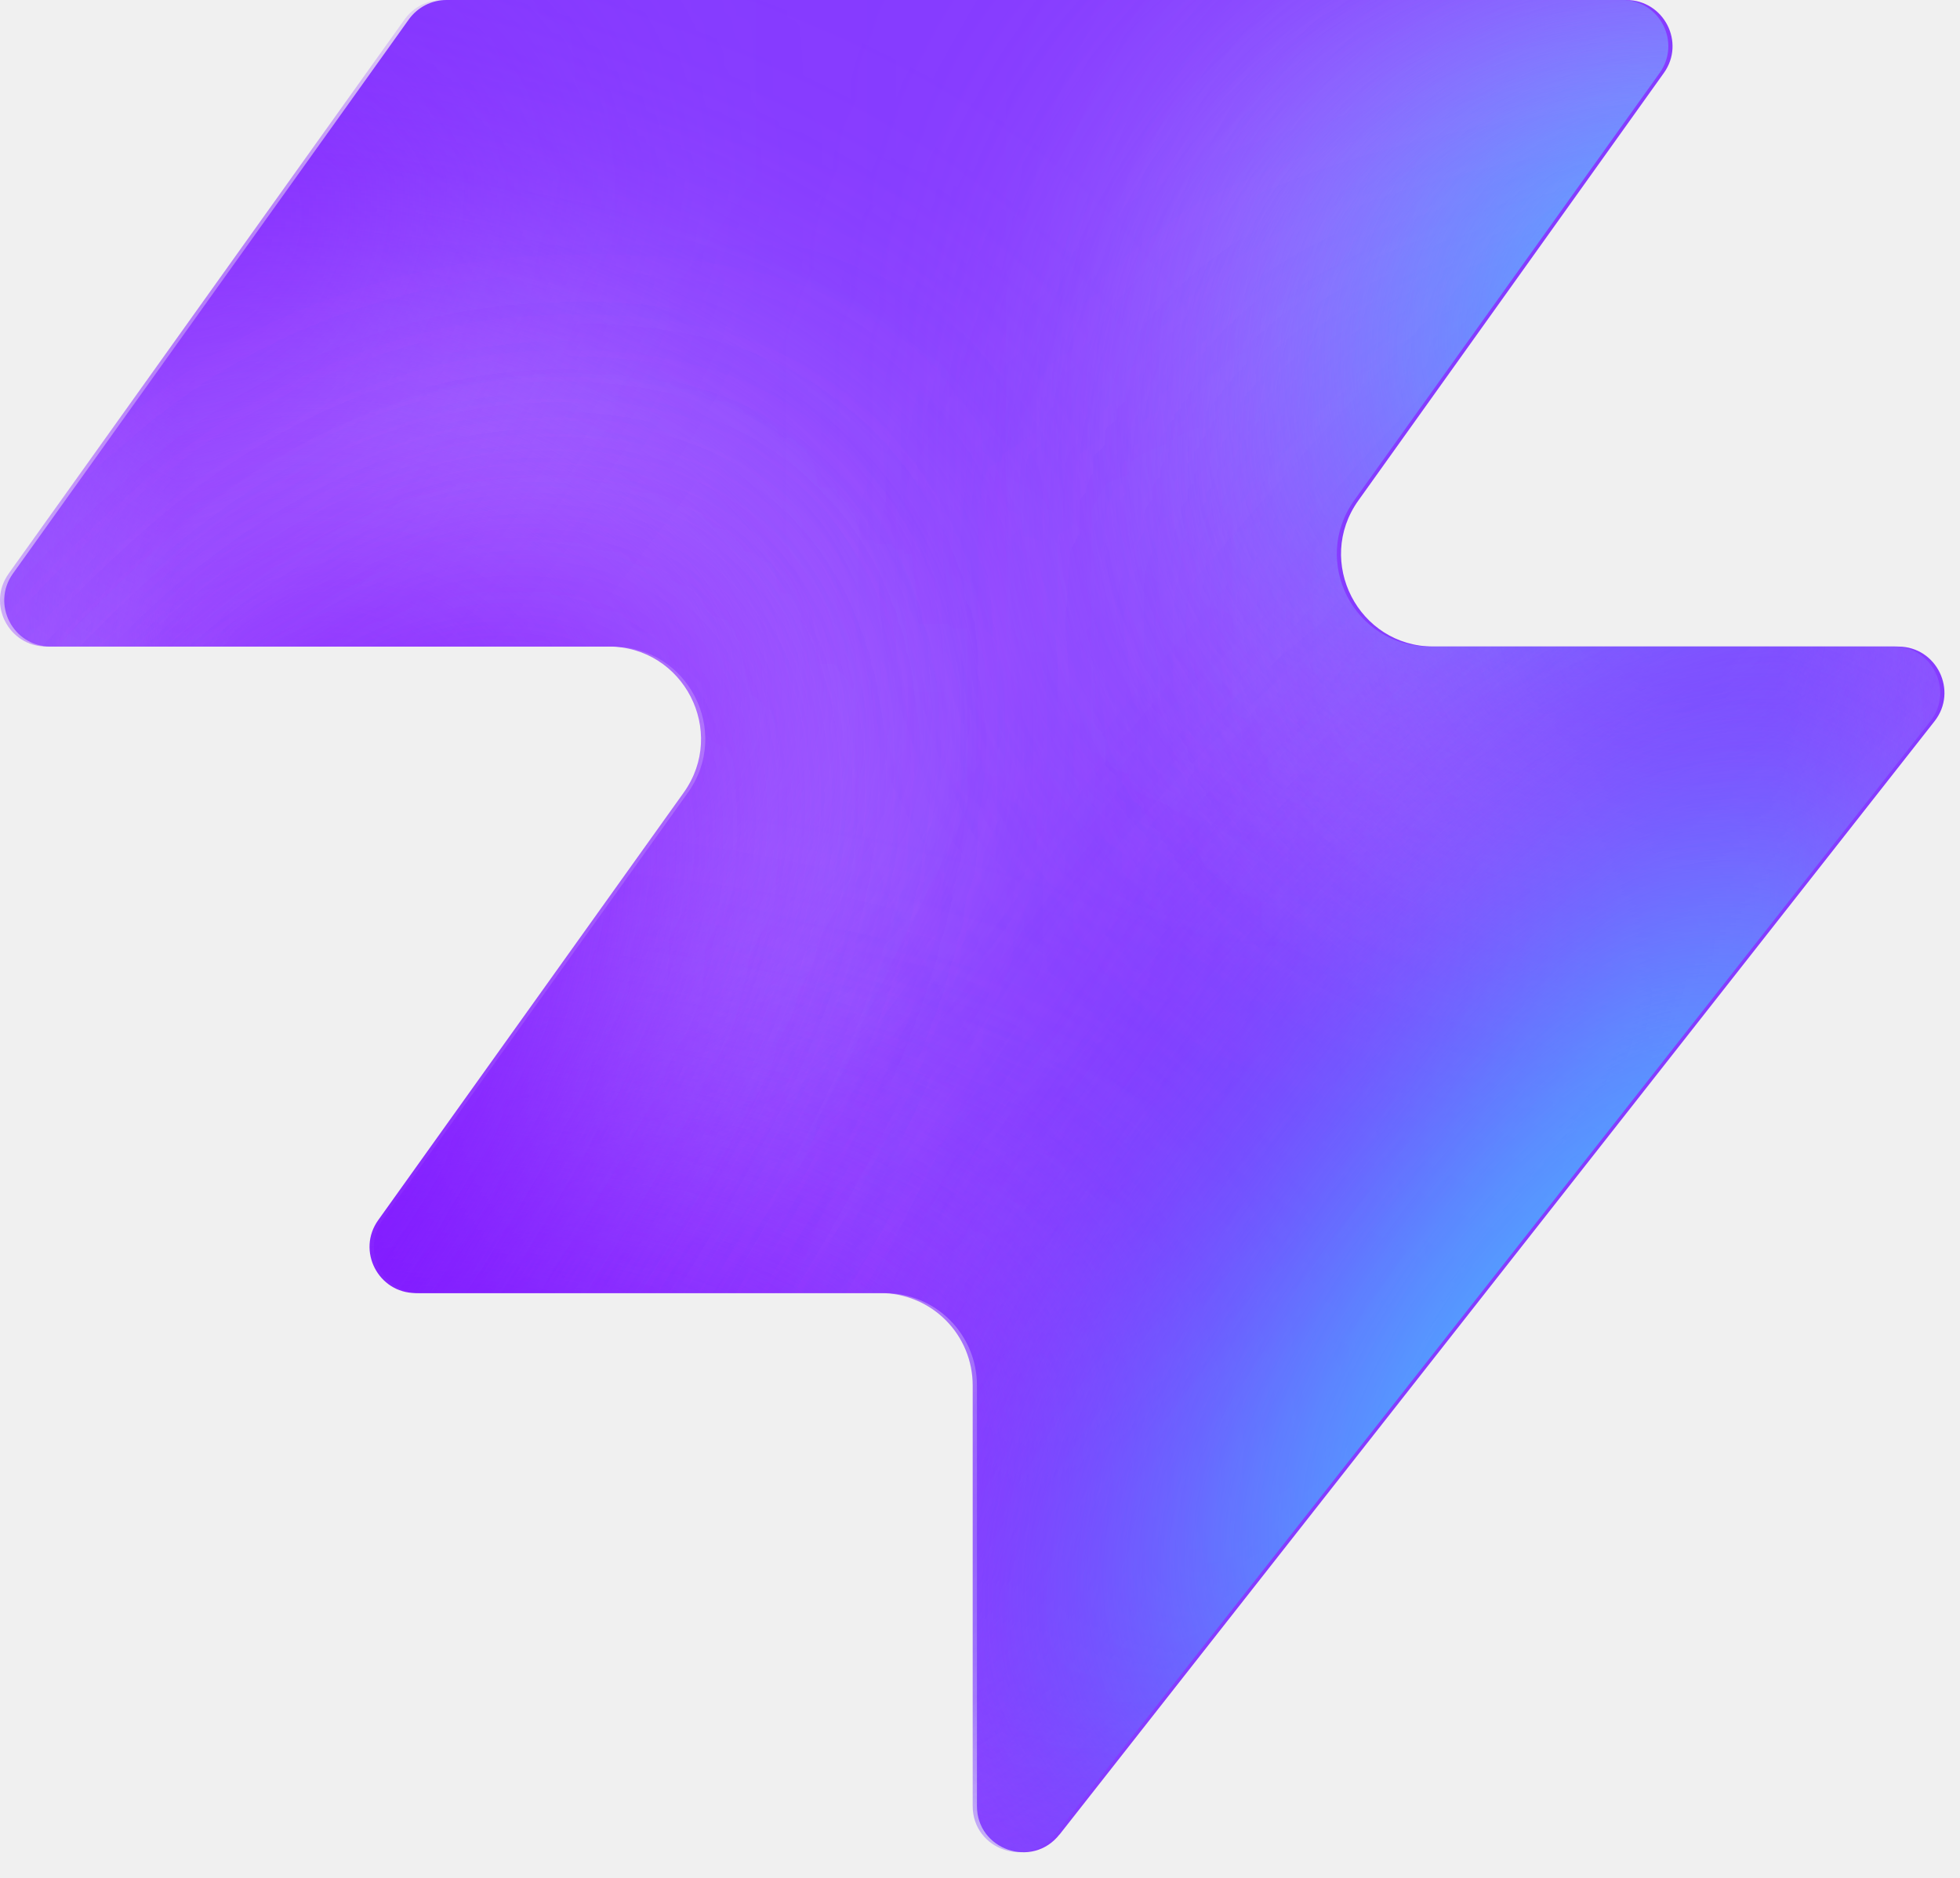
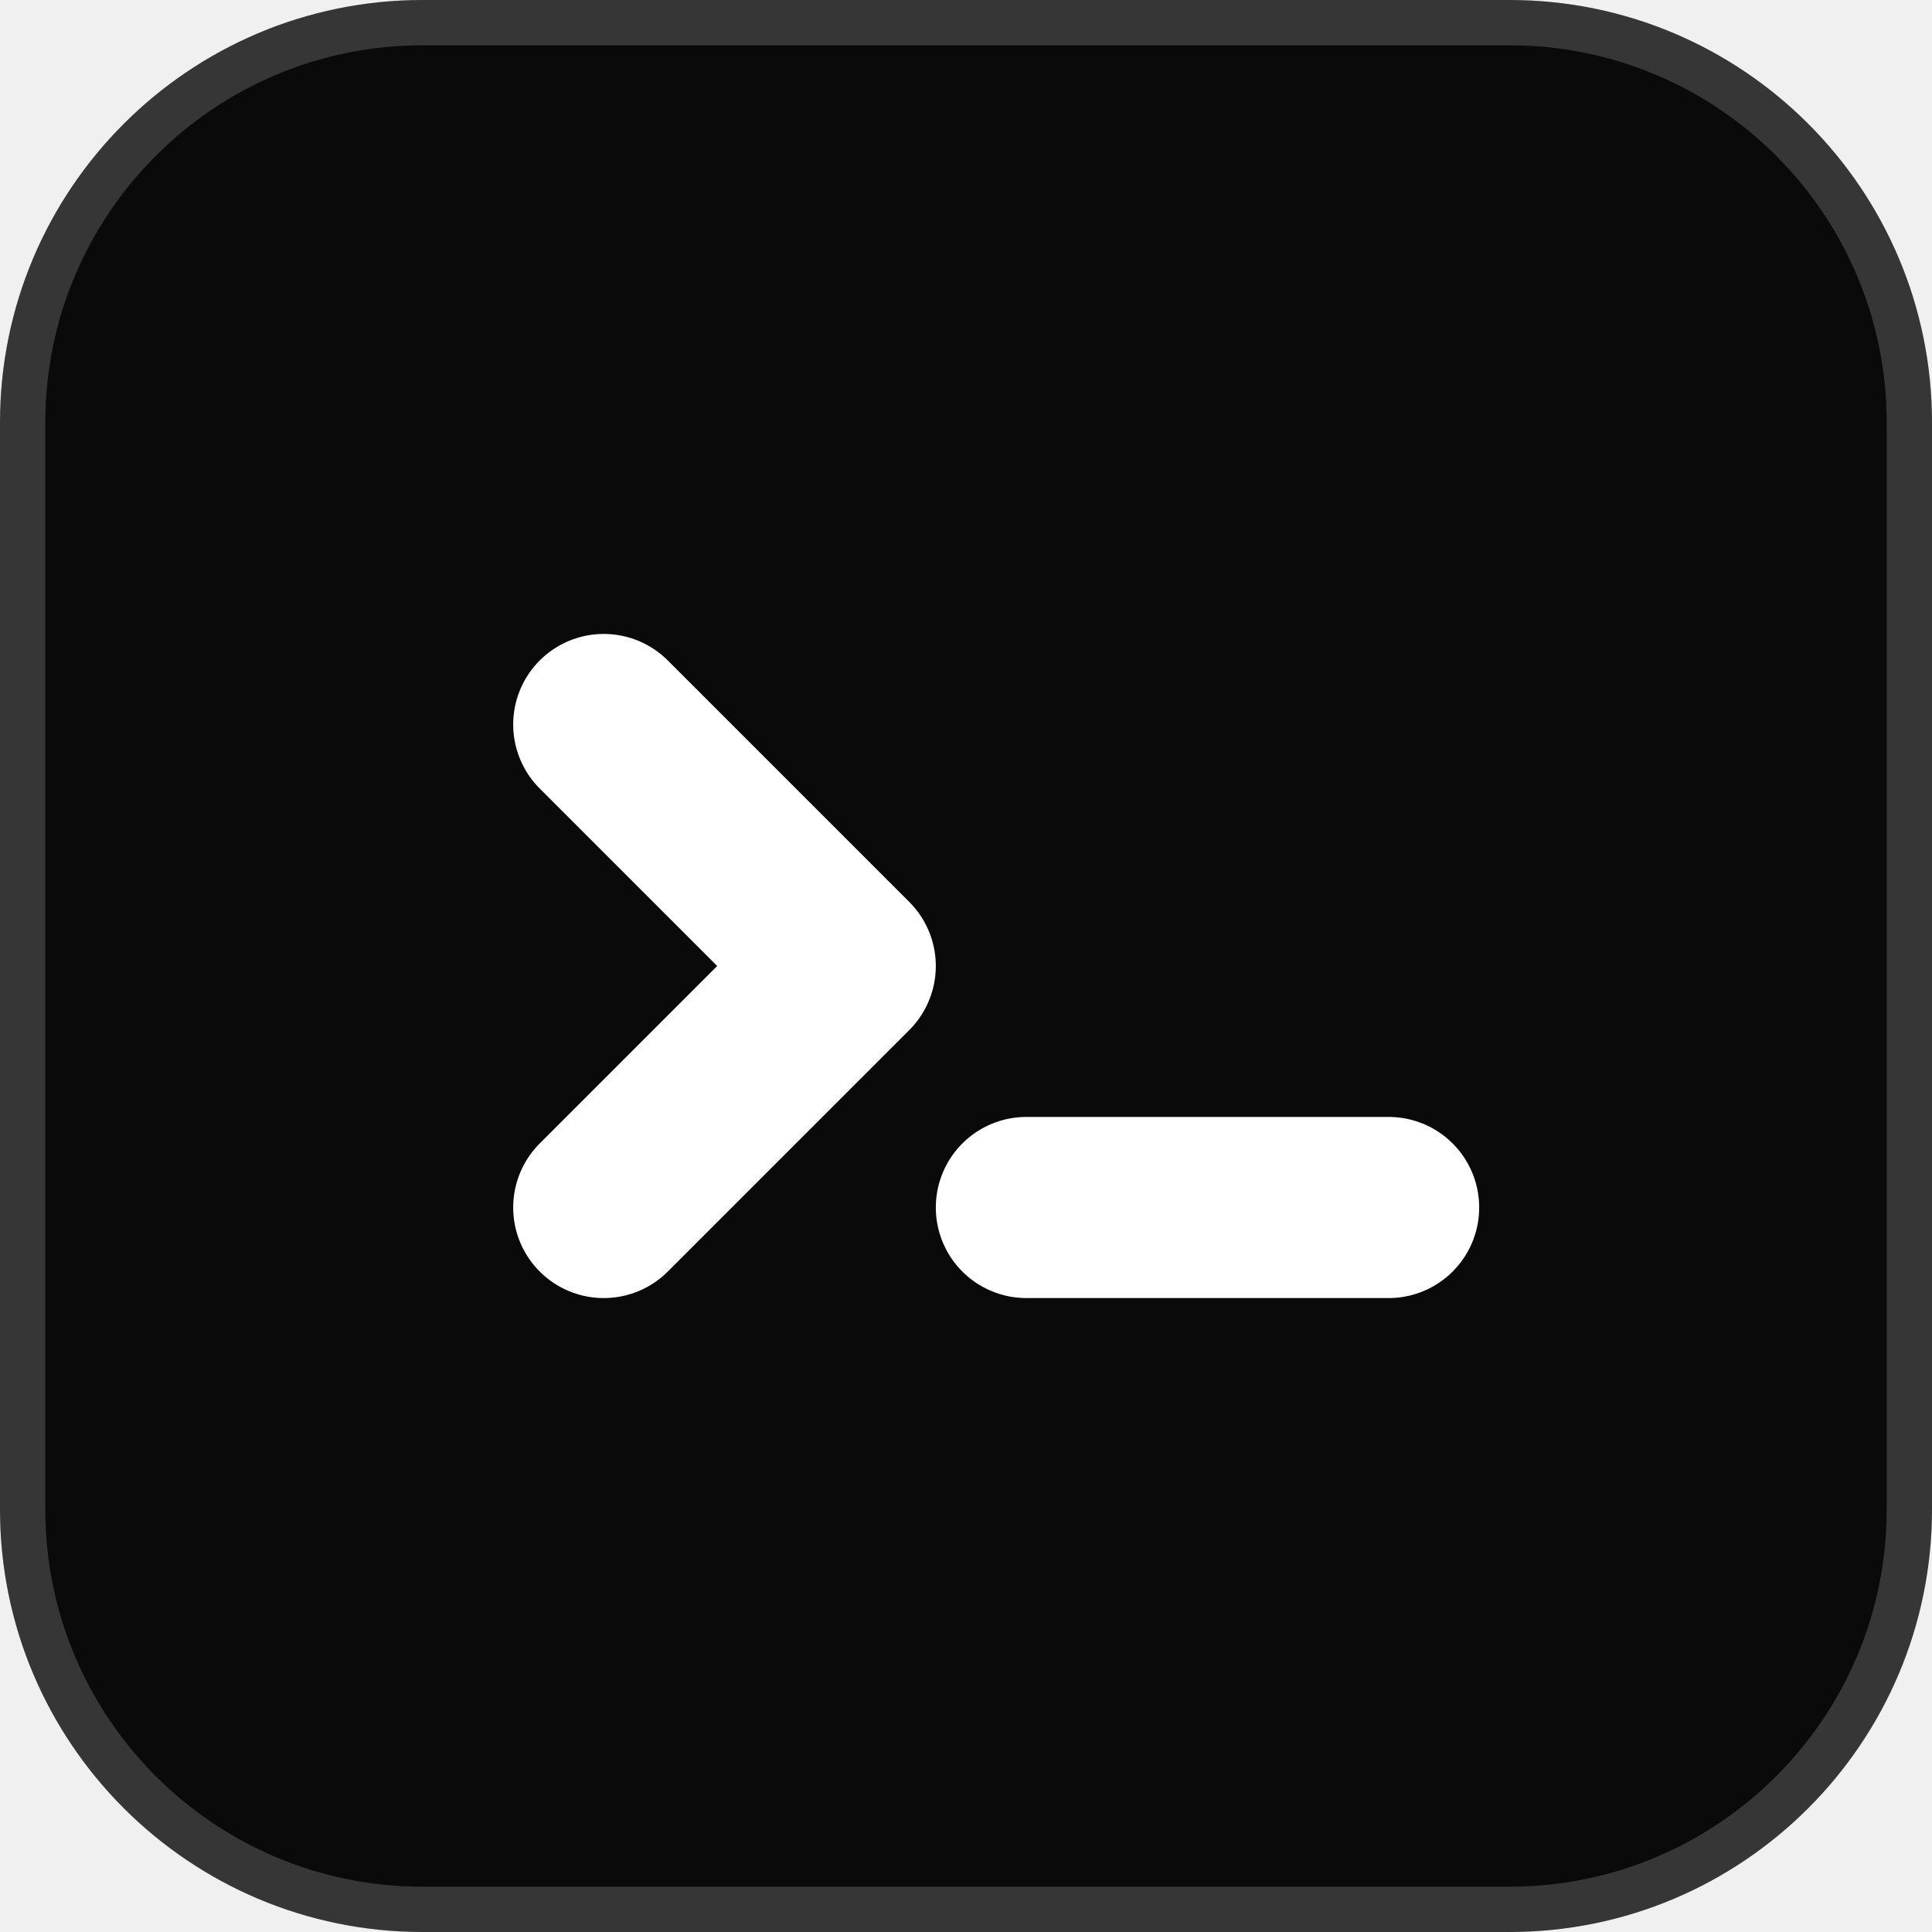
- <svg xmlns="http://www.w3.org/2000/svg" width="48" height="46" fill="none" viewBox="0 0 48 46">
-   <path fill="#863bff" d="M25.946 44.938c-.664.845-2.021.375-2.021-.698V33.937a2.26 2.26 0 0 0-2.262-2.262H10.287c-.92 0-1.456-1.04-.92-1.788l7.48-10.471c1.07-1.497 0-3.578-1.842-3.578H1.237c-.92 0-1.456-1.04-.92-1.788L10.013.474c.214-.297.556-.474.92-.474h28.894c.92 0 1.456 1.04.92 1.788l-7.48 10.471c-1.07 1.498 0 3.579 1.842 3.579h11.377c.943 0 1.473 1.088.89 1.83L25.947 44.94z" style="fill:#863bff;fill:color(display-p3 .525 .23 1);fill-opacity:1" />
-   <mask id="a" width="48" height="46" x="0" y="0" maskUnits="userSpaceOnUse" style="mask-type:alpha">
-     <path fill="#000" d="M25.842 44.938c-.664.844-2.021.375-2.021-.698V33.937a2.26 2.26 0 0 0-2.262-2.262H10.183c-.92 0-1.456-1.04-.92-1.788l7.48-10.471c1.07-1.498 0-3.579-1.842-3.579H1.133c-.92 0-1.456-1.04-.92-1.787L9.91.473c.214-.297.556-.474.92-.474h28.894c.92 0 1.456 1.04.92 1.788l-7.48 10.471c-1.07 1.498 0 3.578 1.842 3.578h11.377c.943 0 1.473 1.088.89 1.832L25.843 44.94z" style="fill:#000;fill-opacity:1" />
-   </mask>
-   <g mask="url(#a)">
-     <g filter="url(#b)">
-       <ellipse cx="5.508" cy="14.704" fill="#ede6ff" rx="5.508" ry="14.704" style="fill:#ede6ff;fill:color(display-p3 .927 .903 1);fill-opacity:1" transform="matrix(.00324 1 1 -.00324 -4.47 31.516)" />
-     </g>
-     <g filter="url(#c)">
-       <ellipse cx="10.399" cy="29.851" fill="#ede6ff" rx="10.399" ry="29.851" style="fill:#ede6ff;fill:color(display-p3 .927 .903 1);fill-opacity:1" transform="matrix(.00324 1 1 -.00324 -39.328 7.883)" />
-     </g>
-     <g filter="url(#d)">
-       <ellipse cx="5.508" cy="30.487" fill="#7e14ff" rx="5.508" ry="30.487" style="fill:#7e14ff;fill:color(display-p3 .492 .077 1);fill-opacity:1" transform="rotate(89.814 -25.913 -14.639)scale(1 -1)" />
-     </g>
-     <g filter="url(#e)">
-       <ellipse cx="5.508" cy="30.599" fill="#7e14ff" rx="5.508" ry="30.599" style="fill:#7e14ff;fill:color(display-p3 .492 .077 1);fill-opacity:1" transform="rotate(89.814 -32.644 -3.334)scale(1 -1)" />
-     </g>
-     <g filter="url(#f)">
-       <ellipse cx="5.508" cy="30.599" fill="#7e14ff" rx="5.508" ry="30.599" style="fill:#7e14ff;fill:color(display-p3 .492 .077 1);fill-opacity:1" transform="matrix(.00324 1 1 -.00324 -34.34 30.47)" />
-     </g>
-     <g filter="url(#g)">
-       <ellipse cx="14.072" cy="22.078" fill="#ede6ff" rx="14.072" ry="22.078" style="fill:#ede6ff;fill:color(display-p3 .927 .903 1);fill-opacity:1" transform="rotate(93.35 24.506 48.493)scale(-1 1)" />
-     </g>
-     <g filter="url(#h)">
-       <ellipse cx="3.47" cy="21.501" fill="#7e14ff" rx="3.47" ry="21.501" style="fill:#7e14ff;fill:color(display-p3 .492 .077 1);fill-opacity:1" transform="rotate(89.009 28.708 47.59)scale(-1 1)" />
-     </g>
-     <g filter="url(#i)">
-       <ellipse cx="3.47" cy="21.501" fill="#7e14ff" rx="3.47" ry="21.501" style="fill:#7e14ff;fill:color(display-p3 .492 .077 1);fill-opacity:1" transform="rotate(89.009 28.708 47.59)scale(-1 1)" />
-     </g>
-     <g filter="url(#j)">
-       <ellipse cx=".387" cy="8.972" fill="#7e14ff" rx="4.407" ry="29.108" style="fill:#7e14ff;fill:color(display-p3 .492 .077 1);fill-opacity:1" transform="rotate(39.51 .387 8.972)" />
-     </g>
-     <g filter="url(#k)">
-       <ellipse cx="47.523" cy="-6.092" fill="#7e14ff" rx="4.407" ry="29.108" style="fill:#7e14ff;fill:color(display-p3 .492 .077 1);fill-opacity:1" transform="rotate(37.892 47.523 -6.092)" />
-     </g>
-     <g filter="url(#l)">
-       <ellipse cx="41.412" cy="6.333" fill="#47bfff" rx="5.971" ry="9.665" style="fill:#47bfff;fill:color(display-p3 .28 .748 1);fill-opacity:1" transform="rotate(37.892 41.412 6.333)" />
-     </g>
-     <g filter="url(#m)">
-       <ellipse cx="-1.879" cy="38.332" fill="#7e14ff" rx="4.407" ry="29.108" style="fill:#7e14ff;fill:color(display-p3 .492 .077 1);fill-opacity:1" transform="rotate(37.892 -1.88 38.332)" />
-     </g>
-     <g filter="url(#n)">
-       <ellipse cx="-1.879" cy="38.332" fill="#7e14ff" rx="4.407" ry="29.108" style="fill:#7e14ff;fill:color(display-p3 .492 .077 1);fill-opacity:1" transform="rotate(37.892 -1.88 38.332)" />
-     </g>
-     <g filter="url(#o)">
-       <ellipse cx="35.651" cy="29.907" fill="#7e14ff" rx="4.407" ry="29.108" style="fill:#7e14ff;fill:color(display-p3 .492 .077 1);fill-opacity:1" transform="rotate(37.892 35.651 29.907)" />
-     </g>
-     <g filter="url(#p)">
-       <ellipse cx="38.418" cy="32.4" fill="#47bfff" rx="5.971" ry="15.297" style="fill:#47bfff;fill:color(display-p3 .28 .748 1);fill-opacity:1" transform="rotate(37.892 38.418 32.4)" />
-     </g>
-   </g>
-   <defs>
-     <filter id="b" width="60.045" height="41.654" x="-19.77" y="16.149" color-interpolation-filters="sRGB" filterUnits="userSpaceOnUse">
-       <feFlood flood-opacity="0" result="BackgroundImageFix" />
-       <feBlend in="SourceGraphic" in2="BackgroundImageFix" result="shape" />
-       <feGaussianBlur result="effect1_foregroundBlur_2002_17158" stdDeviation="7.659" />
-     </filter>
-     <filter id="c" width="90.34" height="51.437" x="-54.613" y="-7.533" color-interpolation-filters="sRGB" filterUnits="userSpaceOnUse">
-       <feFlood flood-opacity="0" result="BackgroundImageFix" />
-       <feBlend in="SourceGraphic" in2="BackgroundImageFix" result="shape" />
-       <feGaussianBlur result="effect1_foregroundBlur_2002_17158" stdDeviation="7.659" />
-     </filter>
-     <filter id="d" width="79.355" height="29.4" x="-49.64" y="2.03" color-interpolation-filters="sRGB" filterUnits="userSpaceOnUse">
-       <feFlood flood-opacity="0" result="BackgroundImageFix" />
-       <feBlend in="SourceGraphic" in2="BackgroundImageFix" result="shape" />
-       <feGaussianBlur result="effect1_foregroundBlur_2002_17158" stdDeviation="4.596" />
-     </filter>
-     <filter id="e" width="79.579" height="29.4" x="-45.045" y="20.029" color-interpolation-filters="sRGB" filterUnits="userSpaceOnUse">
-       <feFlood flood-opacity="0" result="BackgroundImageFix" />
-       <feBlend in="SourceGraphic" in2="BackgroundImageFix" result="shape" />
-       <feGaussianBlur result="effect1_foregroundBlur_2002_17158" stdDeviation="4.596" />
-     </filter>
-     <filter id="f" width="79.579" height="29.4" x="-43.513" y="21.178" color-interpolation-filters="sRGB" filterUnits="userSpaceOnUse">
-       <feFlood flood-opacity="0" result="BackgroundImageFix" />
-       <feBlend in="SourceGraphic" in2="BackgroundImageFix" result="shape" />
-       <feGaussianBlur result="effect1_foregroundBlur_2002_17158" stdDeviation="4.596" />
-     </filter>
-     <filter id="g" width="74.749" height="58.852" x="15.756" y="-17.901" color-interpolation-filters="sRGB" filterUnits="userSpaceOnUse">
-       <feFlood flood-opacity="0" result="BackgroundImageFix" />
-       <feBlend in="SourceGraphic" in2="BackgroundImageFix" result="shape" />
-       <feGaussianBlur result="effect1_foregroundBlur_2002_17158" stdDeviation="7.659" />
-     </filter>
-     <filter id="h" width="61.377" height="25.362" x="23.548" y="2.284" color-interpolation-filters="sRGB" filterUnits="userSpaceOnUse">
-       <feFlood flood-opacity="0" result="BackgroundImageFix" />
-       <feBlend in="SourceGraphic" in2="BackgroundImageFix" result="shape" />
-       <feGaussianBlur result="effect1_foregroundBlur_2002_17158" stdDeviation="4.596" />
-     </filter>
-     <filter id="i" width="61.377" height="25.362" x="23.548" y="2.284" color-interpolation-filters="sRGB" filterUnits="userSpaceOnUse">
-       <feFlood flood-opacity="0" result="BackgroundImageFix" />
-       <feBlend in="SourceGraphic" in2="BackgroundImageFix" result="shape" />
-       <feGaussianBlur result="effect1_foregroundBlur_2002_17158" stdDeviation="4.596" />
-     </filter>
-     <filter id="j" width="56.045" height="63.649" x="-27.636" y="-22.853" color-interpolation-filters="sRGB" filterUnits="userSpaceOnUse">
-       <feFlood flood-opacity="0" result="BackgroundImageFix" />
-       <feBlend in="SourceGraphic" in2="BackgroundImageFix" result="shape" />
-       <feGaussianBlur result="effect1_foregroundBlur_2002_17158" stdDeviation="4.596" />
-     </filter>
-     <filter id="k" width="54.814" height="64.646" x="20.116" y="-38.415" color-interpolation-filters="sRGB" filterUnits="userSpaceOnUse">
-       <feFlood flood-opacity="0" result="BackgroundImageFix" />
-       <feBlend in="SourceGraphic" in2="BackgroundImageFix" result="shape" />
-       <feGaussianBlur result="effect1_foregroundBlur_2002_17158" stdDeviation="4.596" />
-     </filter>
-     <filter id="l" width="33.541" height="35.313" x="24.641" y="-11.323" color-interpolation-filters="sRGB" filterUnits="userSpaceOnUse">
-       <feFlood flood-opacity="0" result="BackgroundImageFix" />
-       <feBlend in="SourceGraphic" in2="BackgroundImageFix" result="shape" />
-       <feGaussianBlur result="effect1_foregroundBlur_2002_17158" stdDeviation="4.596" />
-     </filter>
-     <filter id="m" width="54.814" height="64.646" x="-29.286" y="6.009" color-interpolation-filters="sRGB" filterUnits="userSpaceOnUse">
-       <feFlood flood-opacity="0" result="BackgroundImageFix" />
-       <feBlend in="SourceGraphic" in2="BackgroundImageFix" result="shape" />
-       <feGaussianBlur result="effect1_foregroundBlur_2002_17158" stdDeviation="4.596" />
-     </filter>
-     <filter id="n" width="54.814" height="64.646" x="-29.286" y="6.009" color-interpolation-filters="sRGB" filterUnits="userSpaceOnUse">
-       <feFlood flood-opacity="0" result="BackgroundImageFix" />
-       <feBlend in="SourceGraphic" in2="BackgroundImageFix" result="shape" />
-       <feGaussianBlur result="effect1_foregroundBlur_2002_17158" stdDeviation="4.596" />
-     </filter>
-     <filter id="o" width="54.814" height="64.646" x="8.244" y="-2.416" color-interpolation-filters="sRGB" filterUnits="userSpaceOnUse">
-       <feFlood flood-opacity="0" result="BackgroundImageFix" />
-       <feBlend in="SourceGraphic" in2="BackgroundImageFix" result="shape" />
-       <feGaussianBlur result="effect1_foregroundBlur_2002_17158" stdDeviation="4.596" />
-     </filter>
-     <filter id="p" width="39.409" height="43.623" x="18.713" y="10.588" color-interpolation-filters="sRGB" filterUnits="userSpaceOnUse">
-       <feFlood flood-opacity="0" result="BackgroundImageFix" />
-       <feBlend in="SourceGraphic" in2="BackgroundImageFix" result="shape" />
-       <feGaussianBlur result="effect1_foregroundBlur_2002_17158" stdDeviation="4.596" />
-     </filter>
-   </defs>
+ <svg xmlns="http://www.w3.org/2000/svg" viewBox="0 0 64 64">
+   <rect width="64" height="64" rx="14" fill="#0a0a0a" />
+   <rect x="0.75" y="0.75" width="62.5" height="62.5" rx="13.25" fill="none" stroke="#ffffff" stroke-opacity="0.18" stroke-width="1.5" />
+   <path d="M20 24l8 8-8 8" fill="none" stroke="#ffffff" stroke-width="6" stroke-linecap="round" stroke-linejoin="round" />
+   <line x1="34" y1="40" x2="46" y2="40" stroke="#ffffff" stroke-width="6" stroke-linecap="round" />
</svg>
